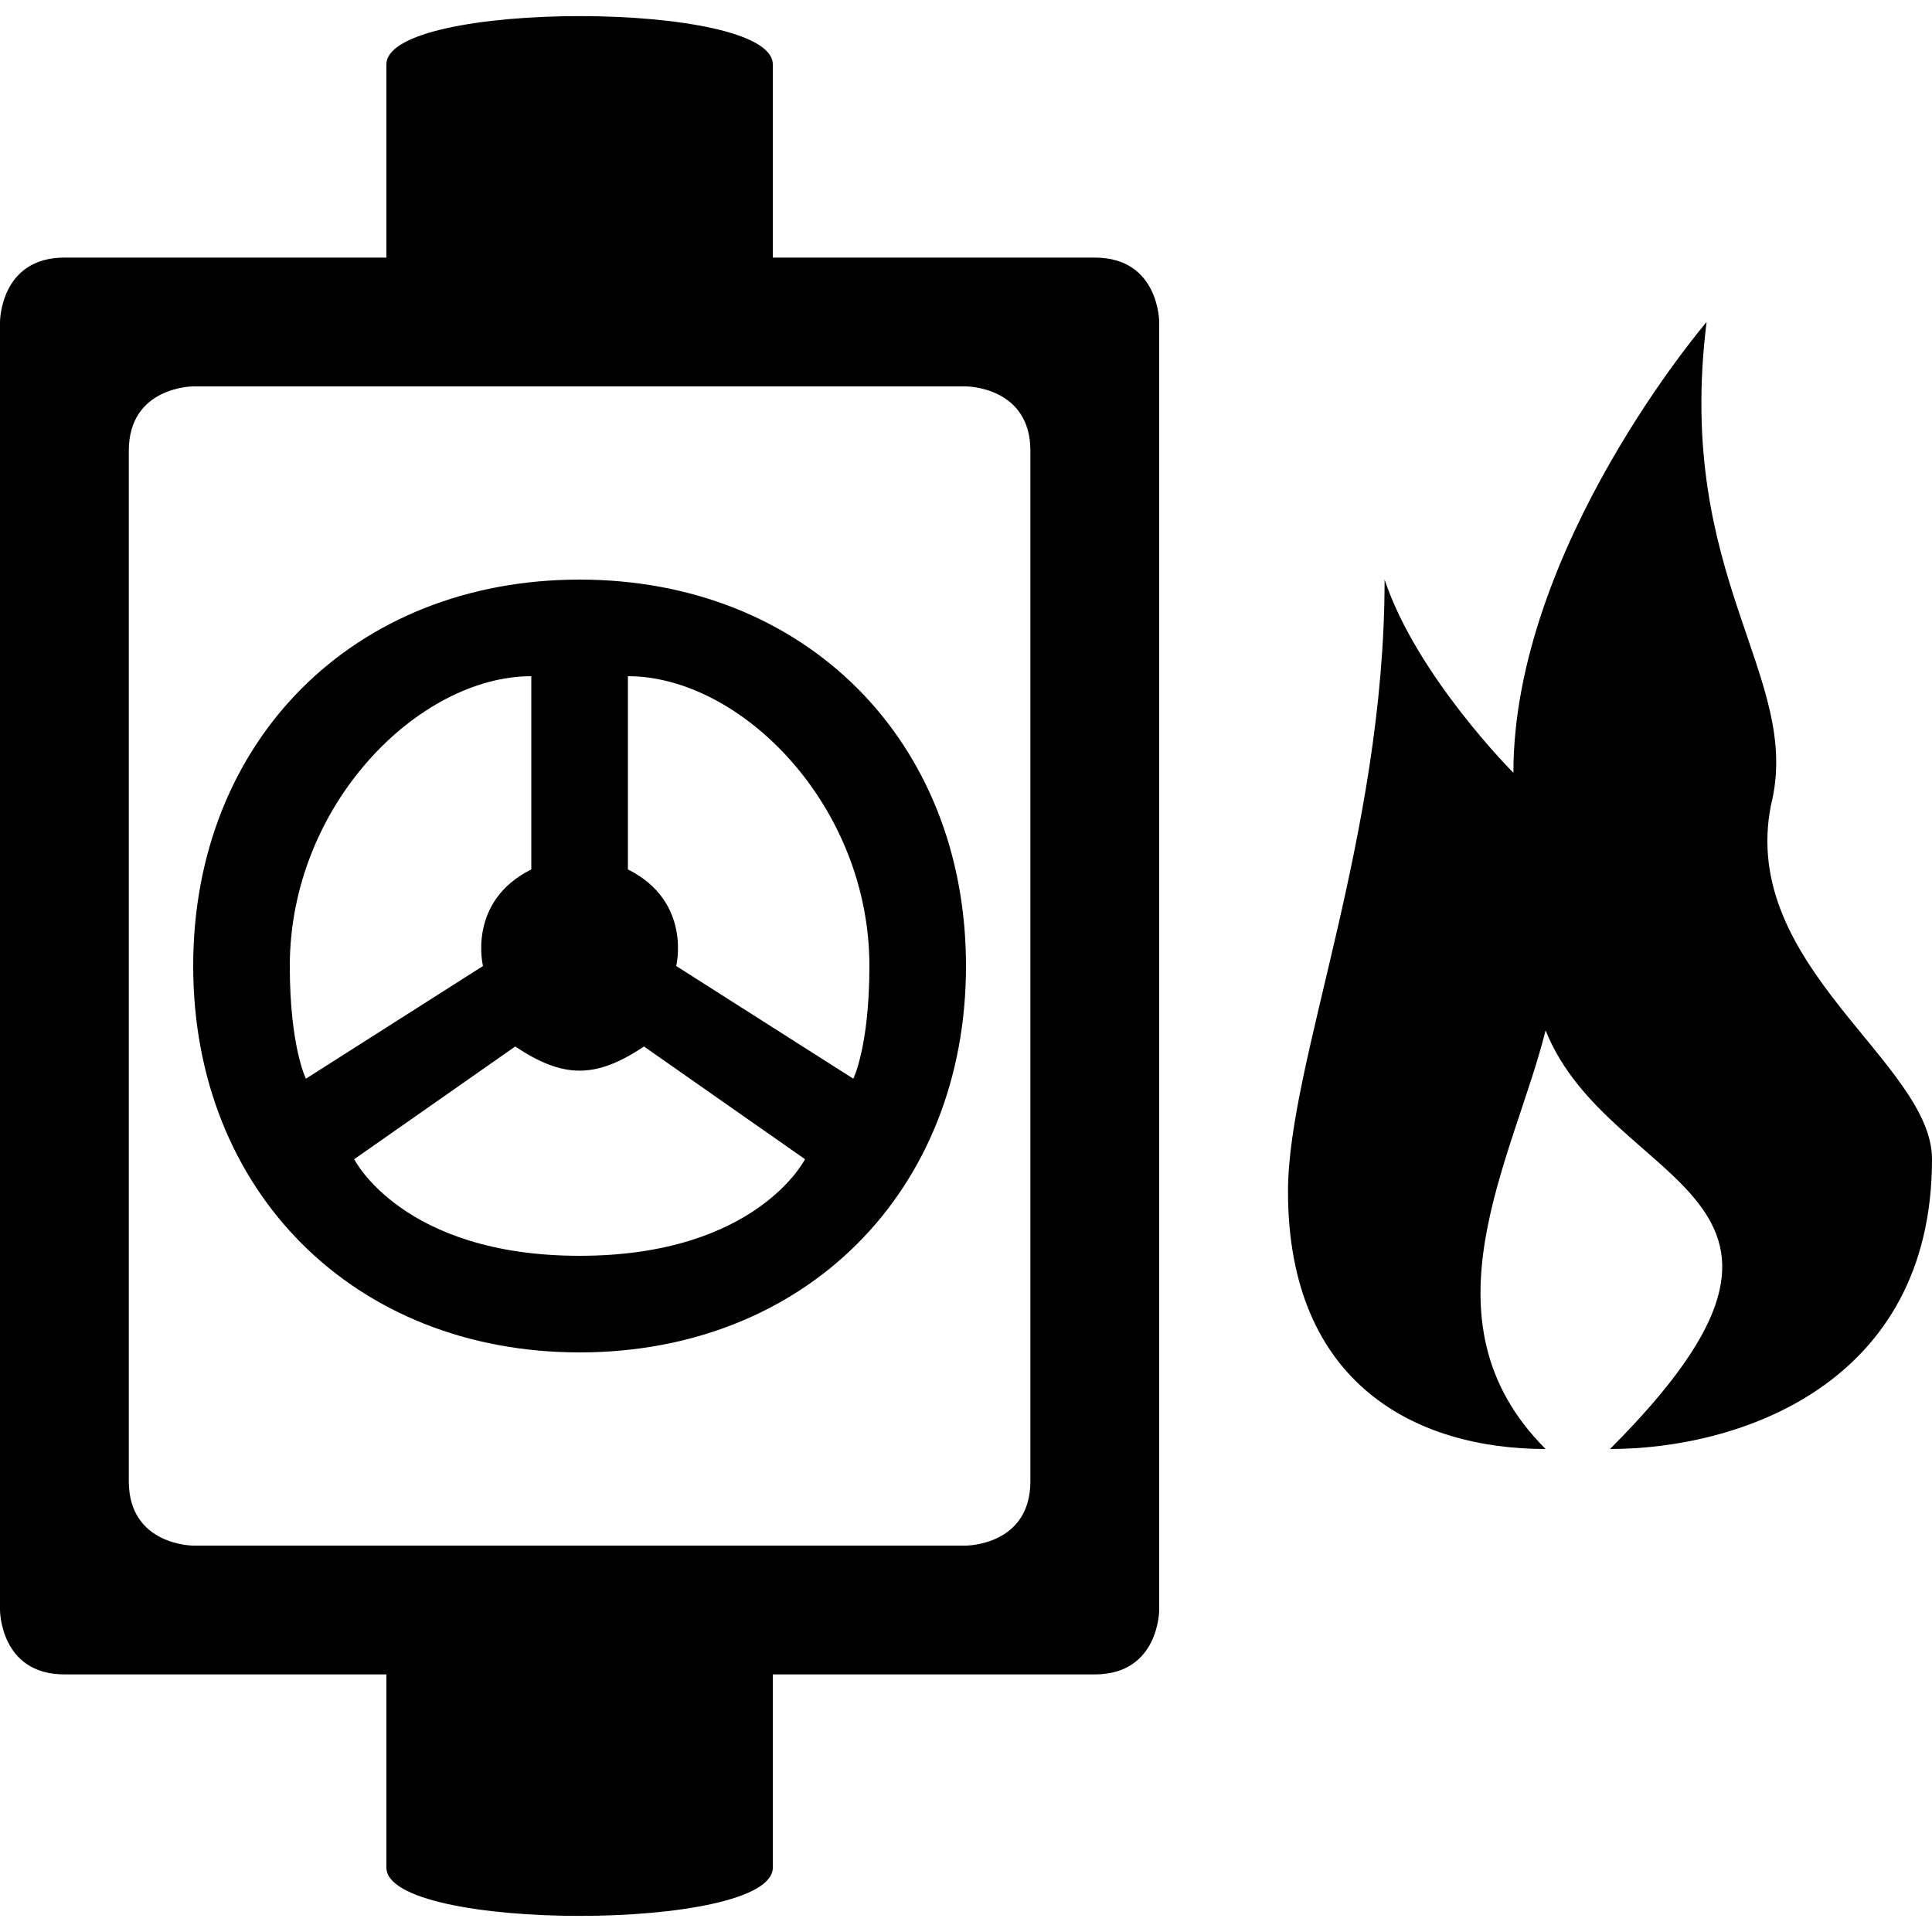
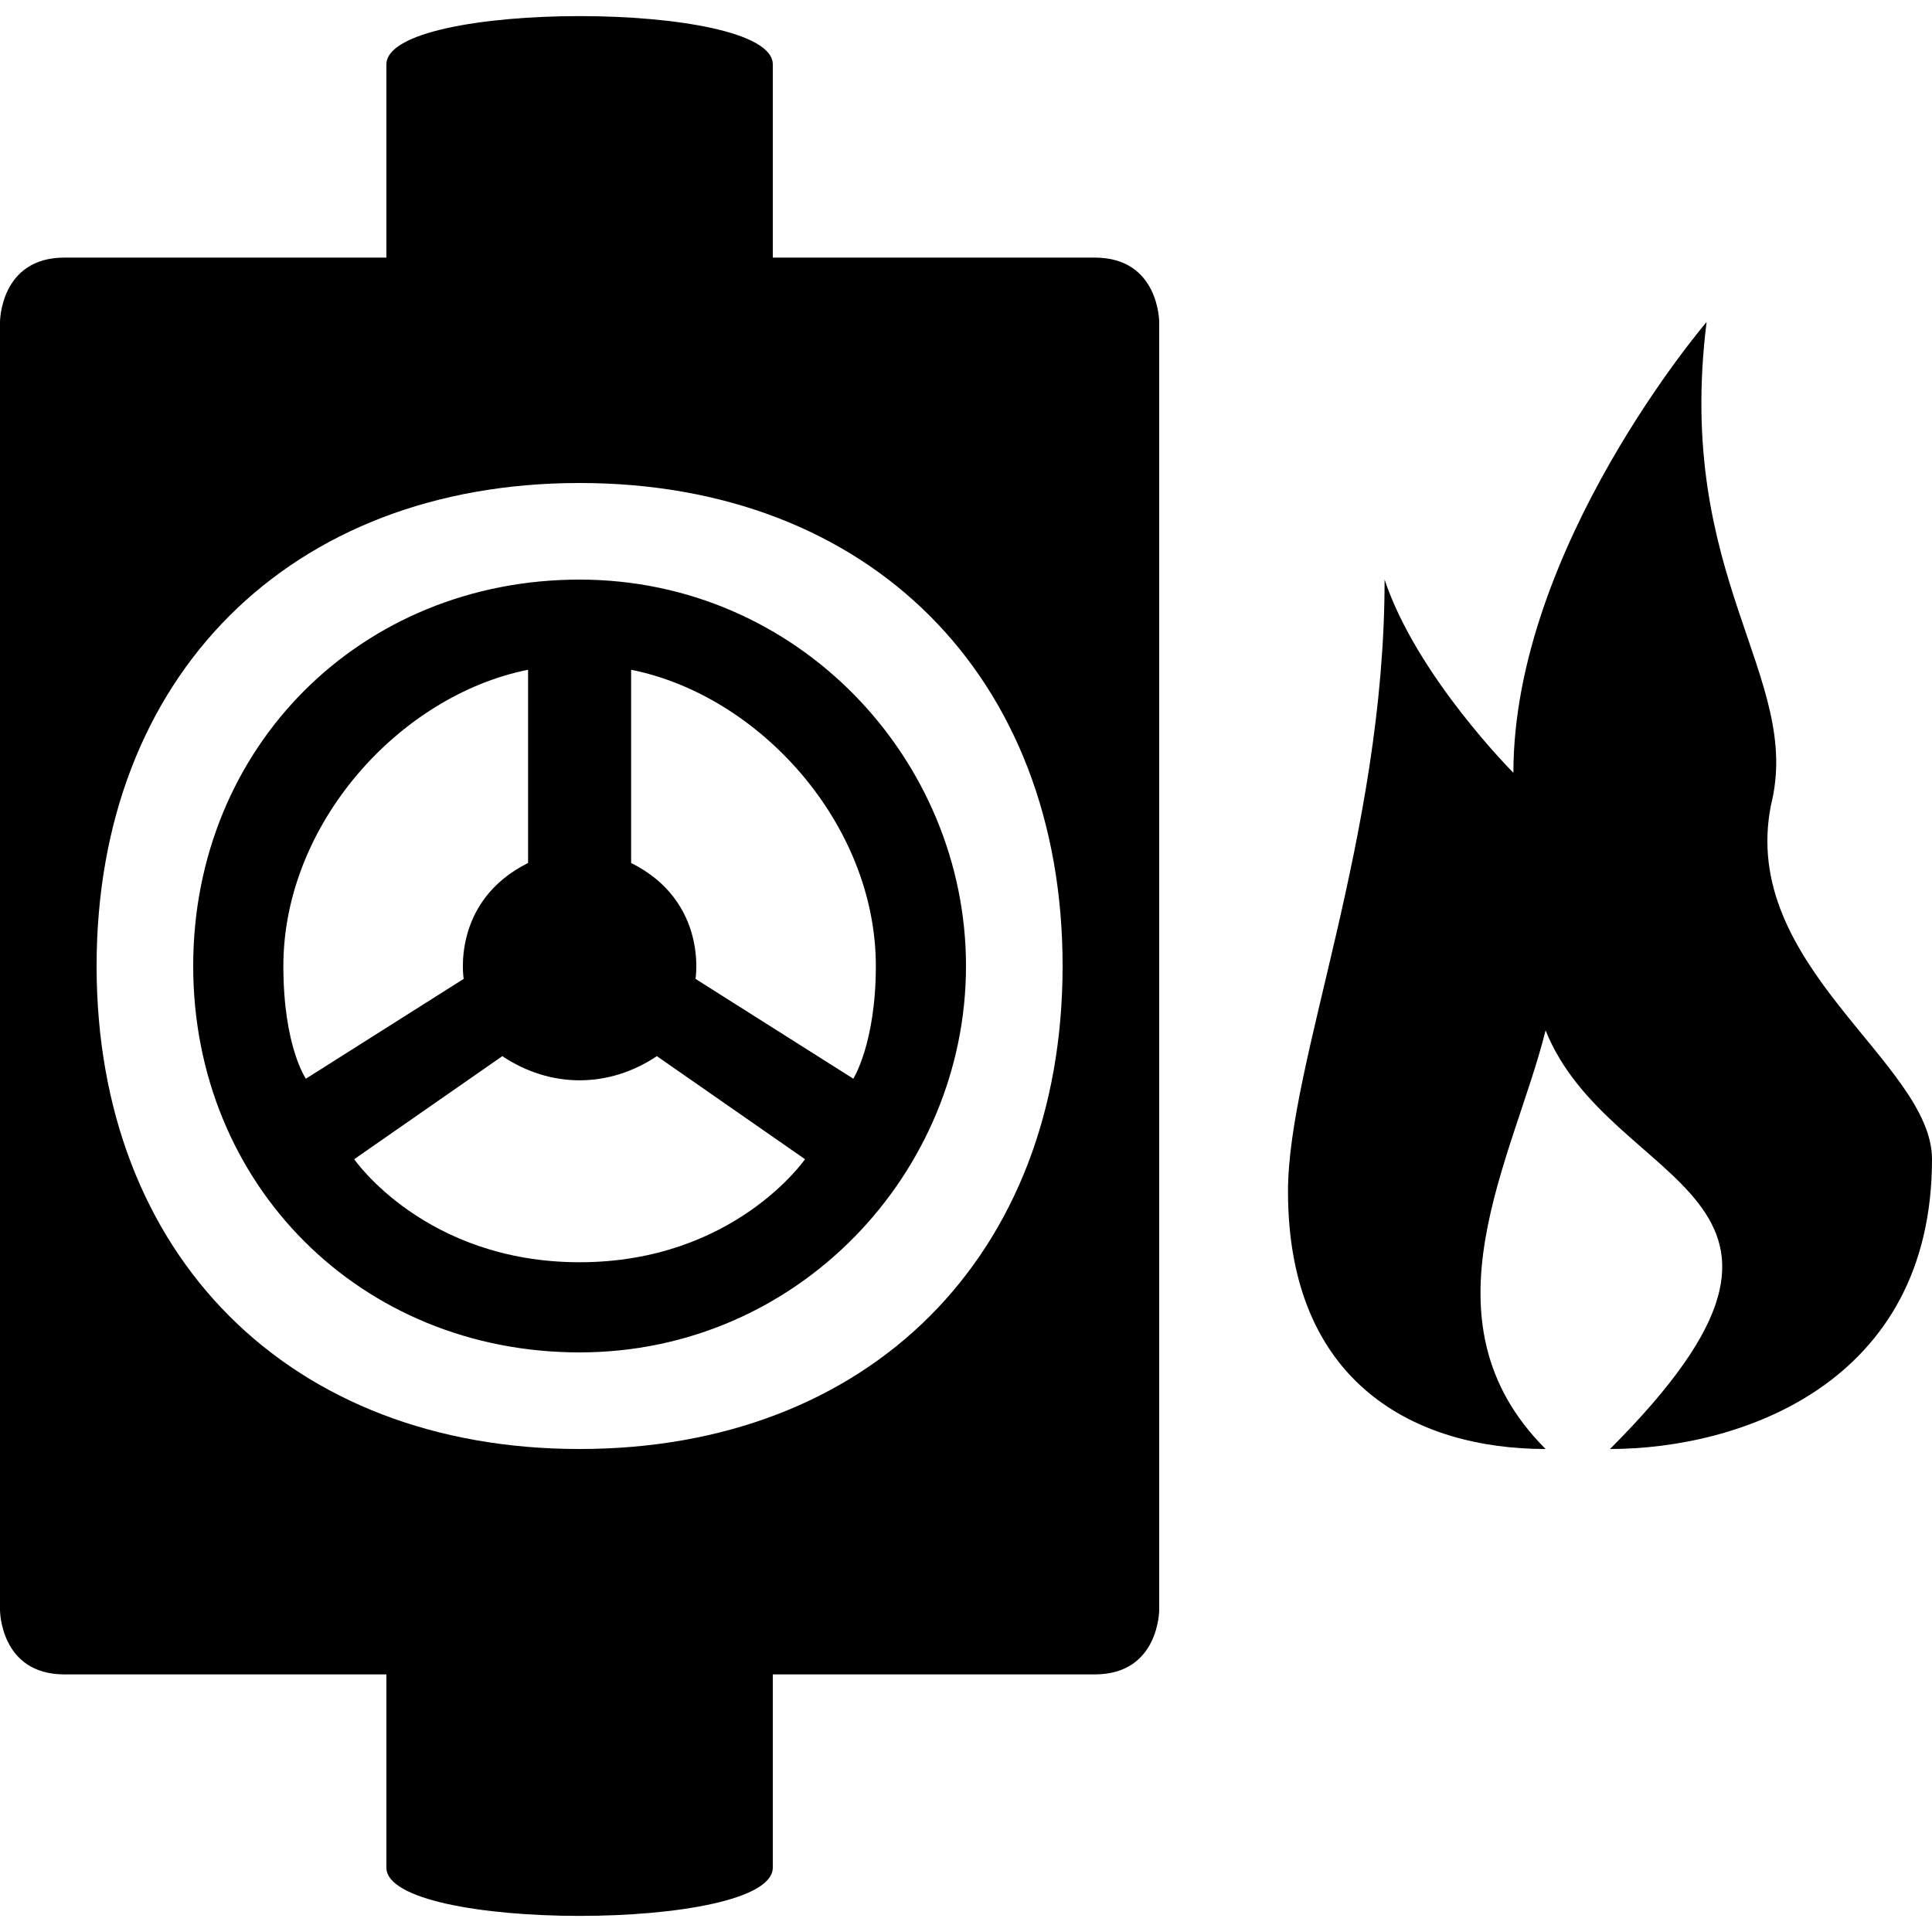
<svg xmlns="http://www.w3.org/2000/svg" version="1.1" x="0" y="0" width="15" height="15" viewBox="0 0 15 15">
+   <path d="M6,0.5 C6,0.5 6,2 6,2 C6,2 8.5,2 8.5,2 C9,2 9,2.5 9,2.5 L9,12.5 C9,12.5 9,13 8.5,13 C8.5,13 6,13 6,13 L6,14.5 C6,15 3,15 3,14.5 L3,13 C3,13 0.5,13 0.5,13 C0,13 0,12.5 0,12.5 L0,2.5 C0,2.5 0,2 0.5,2 C0.5,2 3,2 3,2 C3,2 3,0.5 3,0.5 C3,0 6,0 6,0.5 z M4.5,3.75 C2.25,3.75 0.75,5.25 0.75,7.5 C0.75,9.75 2.25,11.25 4.5,11.25 C6.75,11.25 8.25,9.75 8.25,7.5 C8.25,5.25 6.75,3.75 4.5,3.75 z" />
  <path d="M15,9 C15,10.75 13.5,11.25 12.5,11.25 C14.5,9.25 12.5,9.25 12,8 C11.75,9 11,10.25 12,11.25 C11,11.25 10,10.75 10,9.25 C10,8.25 10.75,6.5 10.75,4.5 C11,5.25 11.75,6 11.75,6 C11.75,4.25 13.25,2.5 13.25,2.5 C13,4.5 14,5.25 13.75,6.25 C13.5,7.5 15,8.25 15,9 z" />
-   <path d="M6,0.5 C6,0.5 6,2 6,2 C6,2 8.5,2 8.5,2 C9,2 9,2.5 9,2.5 L9,12.5 C9,12.5 9,13 8.5,13 C8.5,13 6,13 6,13 L6,14.5 C6,15 3,15 3,14.5 L3,13 C3,13 0.5,13 0.5,13 C0,13 0,12.5 0,12.5 L0,2.5 C0,2.5 0,2 0.5,2 C0.5,2 3,2 3,2 C3,2 3,0.5 3,0.5 C3,-0 6,-0 6,0.5 z M8,3.5 C8,3 7.5,3 7.5,3 L1.5,3 C1.5,3 1,3 1,3.5 C1,3.5 1,11.5 1,11.5 C1,12 1.5,12 1.5,12 L7.5,12 C7.5,12 8,12 8,11.5 C8,11.5 8,3.5 8,3.5 z" />
-   <path d="M4.5,4.5 C6.25,4.5 7.5,5.75 7.5,7.5 C7.5,9.25 6.25,10.5 4.5,10.5 C2.75,10.5 1.5,9.25 1.5,7.5 C1.5,5.75 2.75,4.5 4.5,4.5 z M4,8.125 C4,8.125 2.75,9 2.75,9 C2.75,9 3.125,9.75 4.5,9.75 C5.875,9.75 6.25,9 6.25,9 C6.25,9 5,8.125 5,8.125 C4.625,8.375 4.375,8.375 4,8.125 z M4.125,5.25 C3.25,5.25 2.25,6.25 2.25,7.5 C2.25,8.125 2.375,8.375 2.375,8.375 C2.375,8.375 3.75,7.5 3.75,7.5 C3.75,7.5 3.625,7 4.125,6.75 C4.125,6.75 4.125,5.25 4.125,5.25 z M4.875,5.25 C4.875,5.25 4.875,6.75 4.875,6.75 C5.375,7 5.25,7.5 5.25,7.5 C5.25,7.5 6.625,8.375 6.625,8.375 C6.625,8.375 6.75,8.125 6.75,7.5 C6.75,6.25 5.75,5.25 4.875,5.25 z" />
+   <path d="M4.5,4.5 C6.2,4.5 7.5,5.9 7.5,7.5 C7.5,9.1 6.2,10.5 4.5,10.5 C2.8,10.5 1.5,9.2 1.5,7.5 C1.5,5.8 2.8,4.5 4.5,4.5 z M3.9,8.2 C3.9,8.2 2.75,9 2.75,9 C2.75,9 3.3,9.8 4.5,9.8 C5.7,9.8 6.25,9 6.25,9 C6.25,9 5.1,8.2 5.1,8.2 C4.725,8.45 4.275,8.45 3.9,8.2 z M4.1,5.2 C3.1,5.4 2.2,6.4 2.2,7.5 C2.2,8.125 2.375,8.375 2.375,8.375 C2.375,8.375 3.6,7.6 3.6,7.6 C3.6,7.6 3.5,7 4.1,6.7 C4.1,6.7 4.1,5.2 4.1,5.2 z M4.9,5.2 C4.9,5.2 4.9,6.7 4.9,6.7 C5.5,7 5.4,7.6 5.4,7.6 C5.4,7.6 6.625,8.375 6.625,8.375 C6.625,8.375 6.8,8.1 6.8,7.5 C6.8,6.4 5.9,5.4 4.9,5.2 z" />
</svg>
